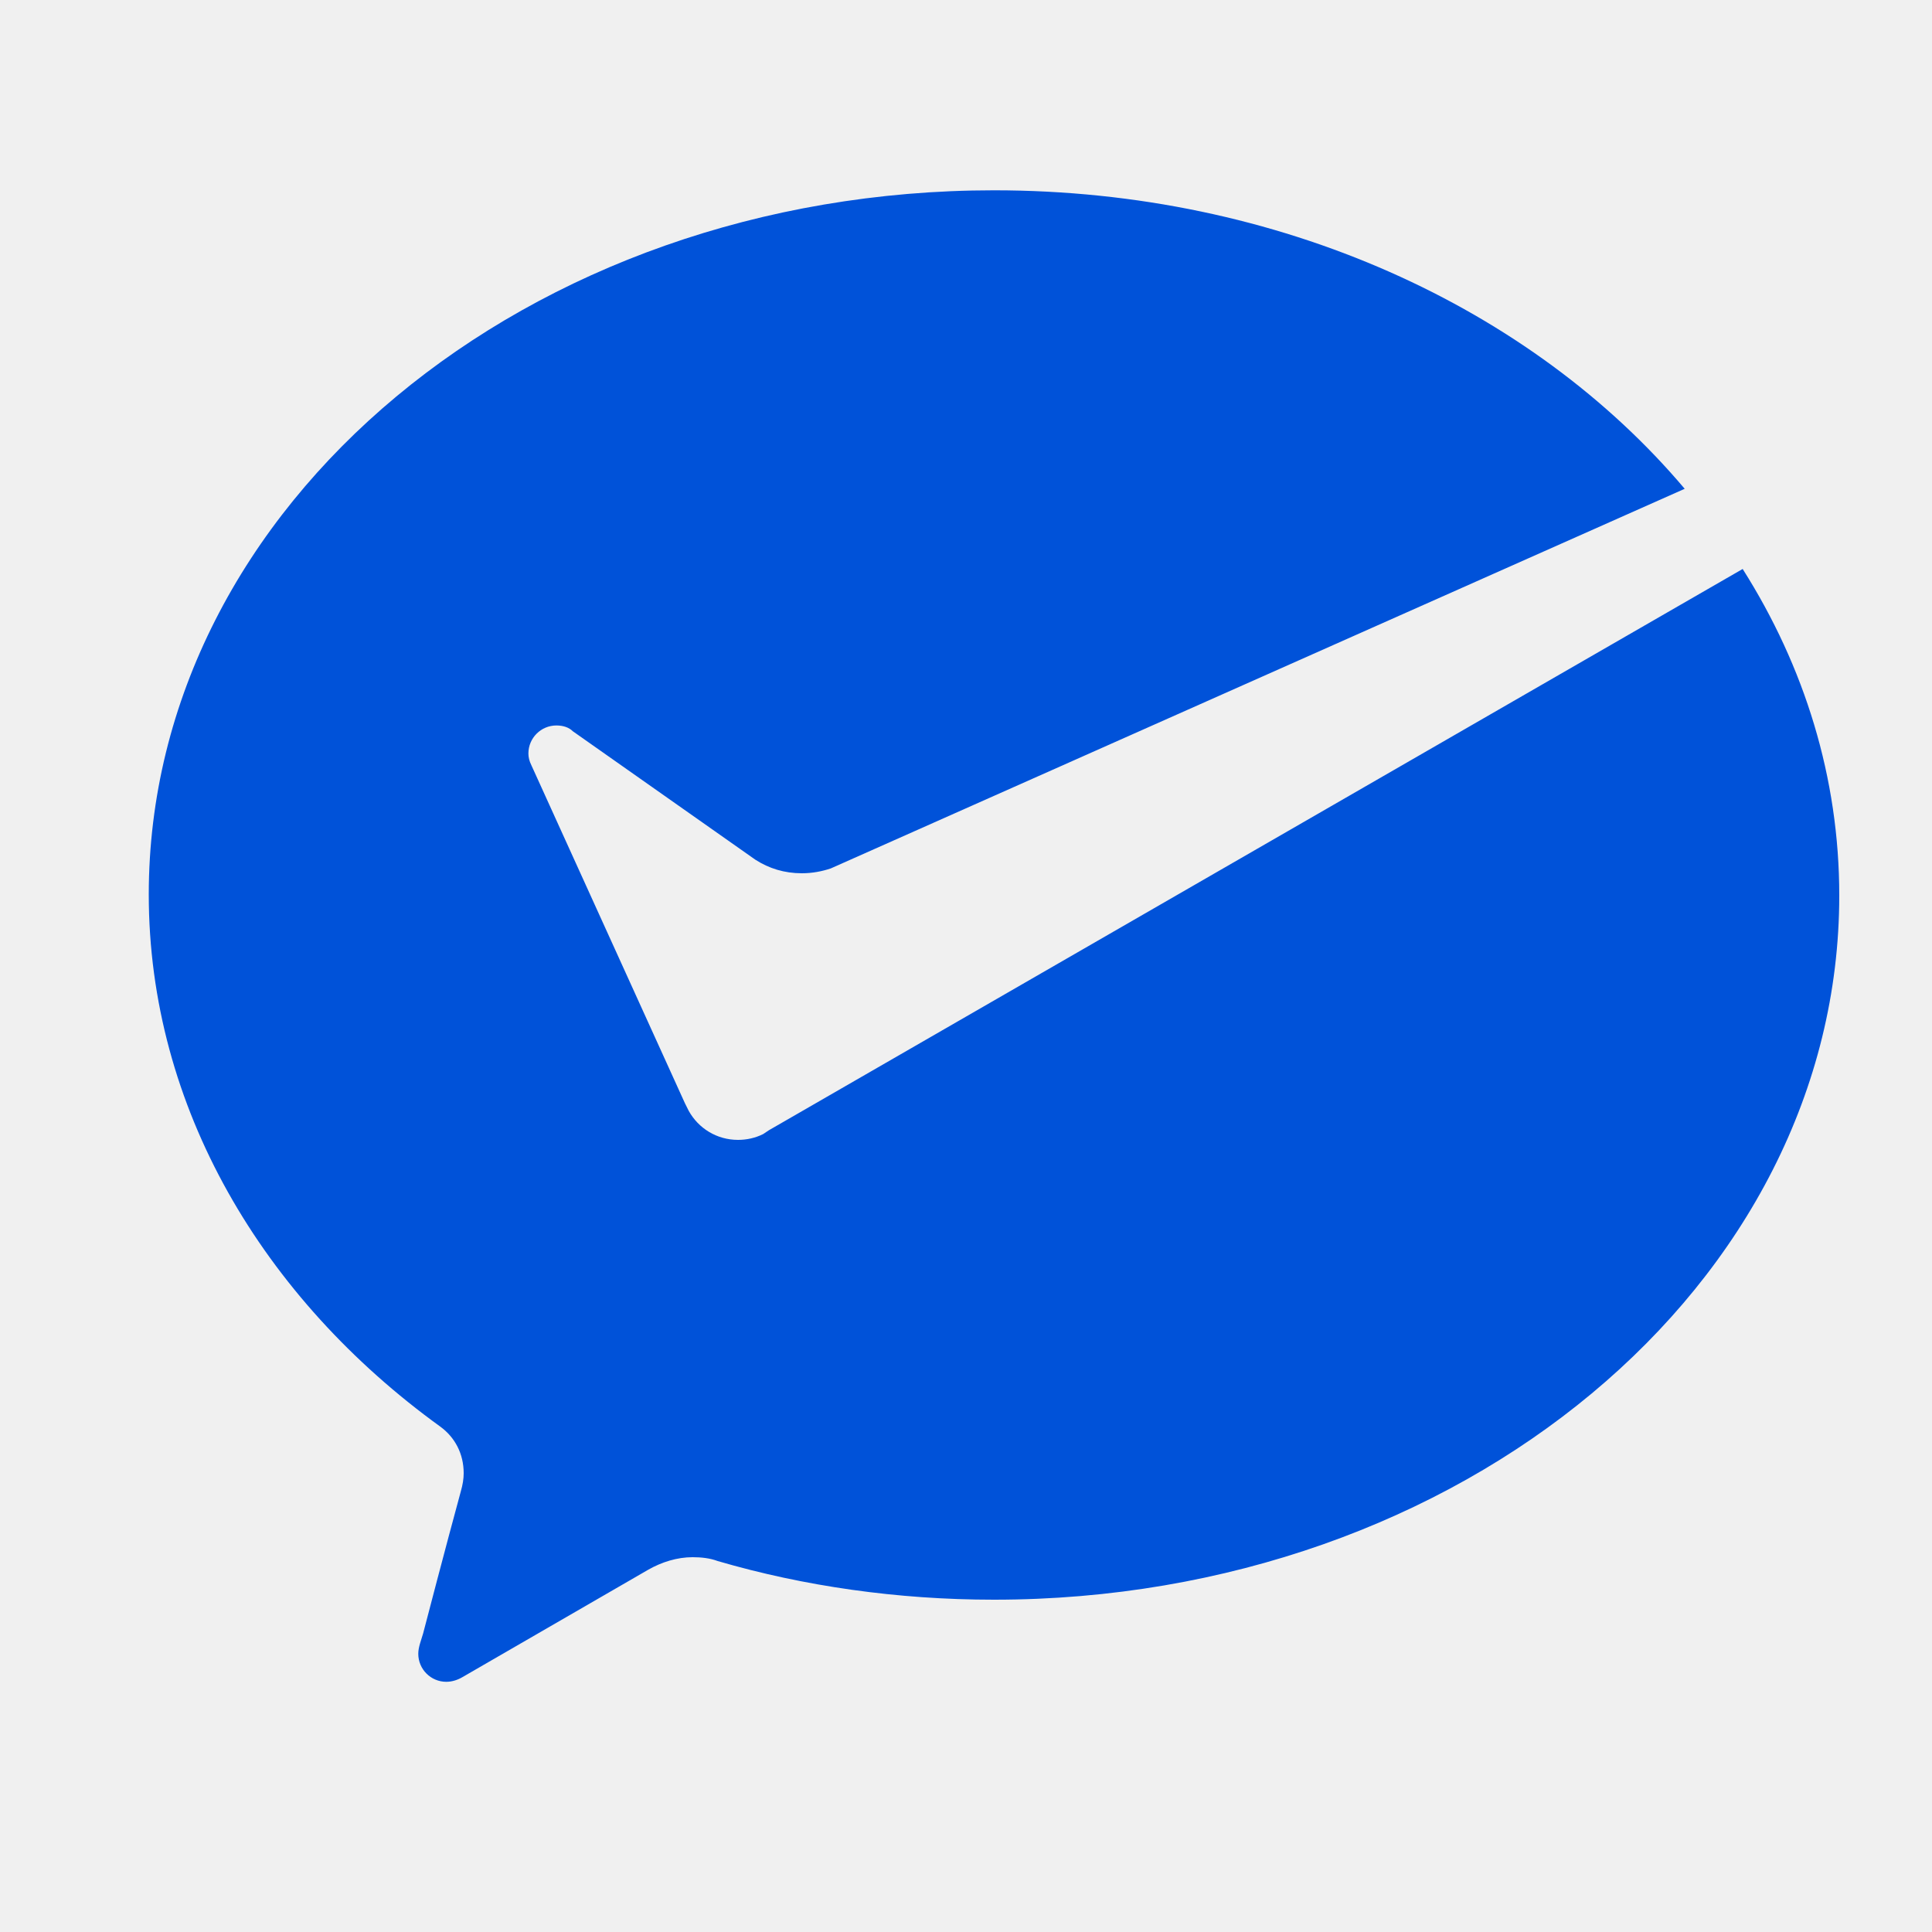
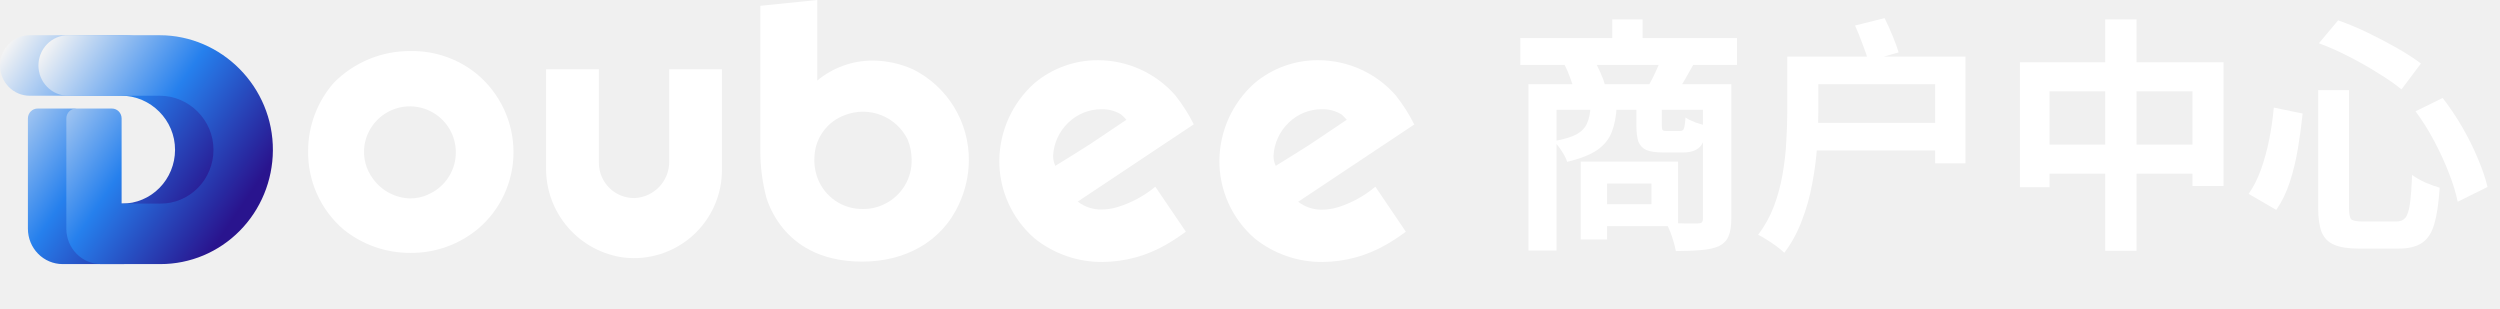
- <svg xmlns="http://www.w3.org/2000/svg" version="1.1" id="图层_1" x="0px" y="0px" viewBox="0 0 200 200" style="enable-background:new 0 0 200 200;" xml:space="preserve">
-   <style type="text/css">
- 	.st0{fill:#0052D9;}
- </style>
-   <path class="st0" d="M79,117.4c-0.8,0.4-1.7,0.6-2.6,0.6c-2.2,0-4.1-1.2-5.1-3l-0.4-0.8L55,79.2c-0.2-0.4-0.3-0.8-0.3-1.2  c0-1.6,1.3-2.9,2.9-2.9c0.7,0,1.3,0.2,1.7,0.6L78.2,89c1.4,0.9,3,1.4,4.8,1.4c1.1,0,2.1-0.2,3-0.5l88.4-39.3  c-15.8-18.7-41.9-30.9-71.5-30.9c-48.3,0-87.5,32.6-87.5,72.9c0,22,11.8,41.8,30.2,55.1c1.5,1.1,2.4,2.8,2.4,4.8  c0,0.6-0.1,1.2-0.3,1.9c-1.5,5.5-3.8,14.3-3.9,14.7c-0.2,0.7-0.5,1.4-0.5,2.1c0,1.6,1.3,2.9,2.9,2.9c0.6,0,1.2-0.2,1.7-0.5  l19.2-11.1c1.4-0.8,3-1.3,4.6-1.3c0.9,0,1.8,0.1,2.6,0.4c8.9,2.6,18.6,4,28.6,4c48.3,0,87.5-32.6,87.5-72.9c0-12.2-3.6-23.7-10-33.8  L79.6,117L79,117.4z" />
+ <svg xmlns="http://www.w3.org/2000/svg" width="284" height="35" viewBox="0 0 284 35" fill="none">
+   <path d="M13.753 4H3.377C2.481 4 1.622 4.362 0.989 5.007C0.356 5.652 0 6.526 0 7.438C0 8.35 0.356 9.224 0.989 9.869C1.622 10.514 2.481 10.876 3.377 10.876H13.789C17.113 10.876 19.9 13.645 19.885 17.032C19.88 18.652 19.243 20.205 18.115 21.348C16.987 22.491 15.46 23.133 13.868 23.132H9.449V13.452C9.449 13.155 9.333 12.869 9.126 12.659C8.919 12.448 8.639 12.33 8.347 12.33H4.273C3.98 12.33 3.7 12.448 3.493 12.659C3.287 12.869 3.17 13.155 3.17 13.452V25.986C3.17 27.051 3.586 28.072 4.325 28.824C5.064 29.577 6.067 30 7.112 30H13.868C17.237 30.001 20.47 28.645 22.861 26.228C25.253 23.812 26.609 20.53 26.633 17.1C26.686 9.895 20.829 4 13.753 4Z" fill="url(#paint0_linear_43_80)" />
+   <path d="M18.119 4H7.743C6.847 4 5.988 4.362 5.355 5.007C4.722 5.652 4.366 6.526 4.366 7.438C4.366 8.35 4.722 9.224 5.355 9.869C5.988 10.514 6.847 10.876 7.743 10.876H18.155C21.479 10.876 24.266 13.645 24.251 17.032C24.246 18.652 23.609 20.205 22.481 21.348C21.353 22.491 19.826 23.133 18.234 23.132H13.815V13.452C13.815 13.155 13.699 12.869 13.492 12.659C13.286 12.448 13.005 12.33 12.713 12.33H8.639C8.347 12.33 8.066 12.448 7.859 12.659C7.653 12.869 7.537 13.155 7.537 13.452V25.986C7.537 27.051 7.952 28.072 8.691 28.824C9.431 29.577 10.433 30 11.479 30H18.234C21.603 30.001 24.836 28.645 27.228 26.228C29.619 23.812 30.975 20.53 31 17.1C31.052 9.895 25.196 4 18.119 4Z" fill="url(#paint1_linear_43_80)" />
+   <path fill-rule="evenodd" clip-rule="evenodd" d="M54.163 8.4C52.048 6.677 49.391 5.756 46.663 5.8C45.042 5.783 43.433 6.092 41.934 6.709C40.434 7.325 39.074 8.237 37.933 9.39C36.068 11.508 35.028 14.228 35.003 17.05C34.963 18.753 35.301 20.443 35.993 21.999C36.685 23.555 37.713 24.939 39.003 26.05C41.157 27.797 43.85 28.744 46.623 28.73C49.439 28.754 52.172 27.775 54.333 25.97C55.586 24.901 56.592 23.573 57.282 22.078C57.973 20.584 58.331 18.957 58.333 17.31C58.336 15.61 57.963 13.93 57.242 12.39C56.522 10.85 55.47 9.487 54.163 8.4ZM48.603 22.12C47.972 22.396 47.292 22.539 46.603 22.54C45.782 22.521 44.976 22.314 44.248 21.934C43.52 21.554 42.889 21.012 42.403 20.35C41.989 19.811 41.687 19.194 41.515 18.536C41.343 17.878 41.305 17.193 41.403 16.52C41.54 15.619 41.91 14.769 42.477 14.055C43.044 13.342 43.788 12.789 44.635 12.452C45.481 12.115 46.402 12.005 47.304 12.135C48.206 12.264 49.059 12.627 49.777 13.188C50.496 13.749 51.055 14.489 51.398 15.333C51.742 16.177 51.859 17.096 51.737 18C51.616 18.903 51.26 19.758 50.704 20.481C50.149 21.204 49.414 21.769 48.573 22.12H48.603Z" fill="white" />
+   <path fill-rule="evenodd" clip-rule="evenodd" d="M103.723 7.88C102.274 7.227 100.703 6.886 99.113 6.88C96.823 6.884 94.605 7.687 92.843 9.15V0L86.373 0.66V17.06C86.364 18.896 86.6 20.726 87.073 22.5C87.491 23.783 88.15 24.974 89.013 26.01C90.333 27.57 92.923 29.72 97.953 29.72C102.693 29.72 106.953 27.57 108.953 23.16C109.665 21.623 110.043 19.953 110.063 18.26C110.086 16.109 109.503 13.996 108.382 12.16C107.261 10.325 105.647 8.842 103.723 7.88ZM100.523 23.16C99.759 23.55 98.911 23.749 98.053 23.74C96.941 23.766 95.848 23.448 94.924 22.828C94.001 22.209 93.291 21.319 92.893 20.28C92.589 19.48 92.462 18.624 92.523 17.77C92.57 16.725 92.928 15.719 93.552 14.879C94.176 14.04 95.036 13.406 96.023 13.06C97.341 12.557 98.799 12.566 100.112 13.084C101.423 13.602 102.494 14.592 103.113 15.86C103.407 16.581 103.56 17.352 103.563 18.13C103.589 19.171 103.316 20.198 102.778 21.089C102.239 21.98 101.457 22.699 100.523 23.16Z" fill="white" />
+   <path fill-rule="evenodd" clip-rule="evenodd" d="M133.523 10.84C132.428 9.588 131.078 8.583 129.564 7.894C128.05 7.204 126.407 6.845 124.743 6.84C122.104 6.822 119.545 7.744 117.523 9.44C116.286 10.539 115.291 11.884 114.602 13.389C113.914 14.893 113.546 16.525 113.523 18.18C113.505 19.865 113.854 21.533 114.545 23.07C115.235 24.606 116.252 25.975 117.523 27.08C119.708 28.834 122.431 29.78 125.233 29.76C127.796 29.743 130.31 29.053 132.523 27.76C133.279 27.32 134.01 26.839 134.713 26.32L131.243 21.21C129.982 22.254 128.528 23.039 126.963 23.52C126.376 23.699 125.767 23.793 125.153 23.8C124.17 23.821 123.21 23.503 122.433 22.9L135.613 14.12C135.028 12.96 134.328 11.861 133.523 10.84ZM123.713 16.45C122.443 17.27 121.163 18.05 119.883 18.84C119.715 18.477 119.63 18.08 119.633 17.68C119.71 16.255 120.329 14.913 121.363 13.93C122.367 12.954 123.713 12.408 125.113 12.41C125.897 12.387 126.67 12.588 127.343 12.99C127.562 13.181 127.769 13.384 127.963 13.6C126.573 14.55 125.123 15.5 123.723 16.45H123.713Z" fill="white" />
+   <path fill-rule="evenodd" clip-rule="evenodd" d="M152.003 23.54C151.416 23.719 150.807 23.814 150.193 23.82C149.211 23.838 148.251 23.521 147.473 22.92L160.663 14.14C160.076 12.972 159.372 11.867 158.563 10.84C157.467 9.589 156.117 8.585 154.603 7.895C153.09 7.206 151.447 6.846 149.783 6.84C147.131 6.813 144.556 7.735 142.523 9.44C141.286 10.539 140.291 11.884 139.602 13.389C138.914 14.893 138.546 16.525 138.523 18.18C138.505 19.865 138.854 21.533 139.545 23.07C140.235 24.607 141.252 25.975 142.523 27.08C144.705 28.833 147.425 29.779 150.223 29.76C152.79 29.744 155.307 29.055 157.523 27.76C158.277 27.322 159.005 26.841 159.703 26.32L156.243 21.21C154.995 22.255 153.555 23.047 152.003 23.54ZM144.673 17.68C144.75 16.255 145.369 14.913 146.403 13.93C147.405 12.95 148.752 12.404 150.153 12.41C150.937 12.387 151.71 12.588 152.383 12.99C152.597 13.183 152.8 13.386 152.993 13.6L148.753 16.45C147.473 17.27 146.193 18.05 144.923 18.84C144.75 18.478 144.665 18.081 144.673 17.68Z" fill="white" />
+   <path fill-rule="evenodd" clip-rule="evenodd" d="M76.023 7.87V18.32C76.04 19.386 75.643 20.417 74.916 21.197C74.189 21.976 73.188 22.443 72.123 22.5C71.59 22.512 71.061 22.417 70.565 22.222C70.069 22.026 69.617 21.733 69.236 21.361C68.855 20.988 68.553 20.543 68.346 20.052C68.139 19.561 68.033 19.033 68.033 18.5V7.87H62.033V19.06C62.007 21.549 62.895 23.962 64.527 25.842C66.16 27.721 68.425 28.937 70.893 29.26C72.291 29.418 73.707 29.278 75.048 28.851C76.389 28.424 77.624 27.719 78.674 26.782C79.723 25.845 80.563 24.696 81.139 23.412C81.714 22.128 82.012 20.737 82.013 19.33V7.87H76.013H76.023Z" fill="white" />
+   <path d="M172.708 4.328H197.32V7.38H172.708V4.328ZM183.152 2.2H186.596V6.148H183.152V2.2ZM173.632 9.564H195.192V12.476H176.824V28.464H173.632V9.564ZM193.456 9.564H196.676V24.88C196.676 25.683 196.573 26.327 196.368 26.812C196.181 27.297 195.817 27.68 195.276 27.96C194.716 28.203 194.035 28.352 193.232 28.408C192.429 28.483 191.477 28.52 190.376 28.52C190.32 28.221 190.236 27.876 190.124 27.484C190.012 27.092 189.881 26.7 189.732 26.308C189.583 25.935 189.424 25.608 189.256 25.328C190.003 25.347 190.721 25.365 191.412 25.384C192.121 25.384 192.597 25.384 192.84 25.384C193.064 25.384 193.223 25.347 193.316 25.272C193.409 25.179 193.456 25.029 193.456 24.824V9.564ZM180.688 12.112H183.656C183.6 13.213 183.413 14.175 183.096 14.996C182.779 15.817 182.228 16.499 181.444 17.04C180.66 17.581 179.521 18.029 178.028 18.384C177.916 18.011 177.701 17.591 177.384 17.124C177.085 16.657 176.796 16.293 176.516 16.032C177.673 15.827 178.541 15.565 179.12 15.248C179.699 14.912 180.091 14.492 180.296 13.988C180.52 13.484 180.651 12.859 180.688 12.112ZM185.896 12.084H188.78V14.24C188.78 14.539 188.817 14.725 188.892 14.8C188.967 14.856 189.125 14.884 189.368 14.884C189.424 14.884 189.517 14.884 189.648 14.884C189.779 14.884 189.919 14.884 190.068 14.884C190.217 14.884 190.357 14.884 190.488 14.884C190.637 14.884 190.74 14.884 190.796 14.884C190.964 14.884 191.085 14.856 191.16 14.8C191.253 14.725 191.319 14.576 191.356 14.352C191.412 14.128 191.449 13.792 191.468 13.344C191.729 13.531 192.103 13.717 192.588 13.904C193.092 14.072 193.531 14.203 193.904 14.296C193.773 15.491 193.503 16.293 193.092 16.704C192.681 17.115 192.047 17.32 191.188 17.32C191.057 17.32 190.889 17.32 190.684 17.32C190.479 17.32 190.255 17.32 190.012 17.32C189.788 17.32 189.573 17.32 189.368 17.32C189.181 17.32 189.032 17.32 188.92 17.32C188.099 17.32 187.464 17.227 187.016 17.04C186.587 16.835 186.288 16.517 186.12 16.088C185.971 15.64 185.896 15.033 185.896 14.268V12.084ZM179.568 18.356H182.564V27.204H179.568V18.356ZM181.416 18.356H190.628V25.692H181.416V23.2H187.604V20.848H181.416V18.356ZM177.72 7.324L181.052 6.764C181.313 7.193 181.565 7.688 181.808 8.248C182.051 8.789 182.228 9.265 182.34 9.676L178.84 10.376C178.765 9.965 178.616 9.471 178.392 8.892C178.187 8.313 177.963 7.791 177.72 7.324ZM188.668 6.736L192.392 7.296C192.056 7.893 191.739 8.453 191.44 8.976C191.16 9.48 190.889 9.909 190.628 10.264L187.296 9.704C187.539 9.275 187.791 8.78 188.052 8.22C188.313 7.66 188.519 7.165 188.668 6.736ZM203.032 6.428H206.56V12.784C206.56 13.96 206.513 15.248 206.42 16.648C206.327 18.029 206.14 19.448 205.86 20.904C205.599 22.341 205.207 23.732 204.684 25.076C204.18 26.42 203.517 27.633 202.696 28.716C202.491 28.511 202.201 28.268 201.828 27.988C201.473 27.727 201.1 27.475 200.708 27.232C200.335 26.989 200.008 26.803 199.728 26.672C200.475 25.683 201.072 24.6 201.52 23.424C201.968 22.229 202.295 21.016 202.5 19.784C202.724 18.533 202.864 17.311 202.92 16.116C202.995 14.921 203.032 13.811 203.032 12.784V6.428ZM210.732 2.9L214.092 2.06C214.391 2.657 214.689 3.32 214.988 4.048C215.287 4.757 215.52 5.392 215.688 5.952L212.244 6.932C212.095 6.391 211.871 5.737 211.572 4.972C211.292 4.207 211.012 3.516 210.732 2.9ZM205.244 6.428H223.276V18.552H219.832V9.564H205.244V6.428ZM205.328 13.96H221.54V17.096H205.328V13.96ZM229.464 7.072H252.592V21.128H249.064V10.376H232.824V21.268H229.464V7.072ZM231.2 16.424H251.024V19.728H231.2V16.424ZM239.152 2.2H242.708V28.492H239.152V2.2ZM263.344 10.236H266.844V23.592C266.844 24.283 266.928 24.721 267.096 24.908C267.283 25.076 267.712 25.16 268.384 25.16C268.515 25.16 268.757 25.16 269.112 25.16C269.467 25.16 269.849 25.16 270.26 25.16C270.671 25.16 271.053 25.16 271.408 25.16C271.763 25.16 272.033 25.16 272.22 25.16C272.668 25.16 273.004 25.029 273.228 24.768C273.471 24.488 273.648 23.965 273.76 23.2C273.872 22.435 273.956 21.324 274.012 19.868C274.404 20.167 274.908 20.456 275.524 20.736C276.14 20.997 276.681 21.193 277.148 21.324C277.036 23.06 276.831 24.441 276.532 25.468C276.233 26.476 275.767 27.185 275.132 27.596C274.497 28.025 273.611 28.24 272.472 28.24C272.323 28.24 272.089 28.24 271.772 28.24C271.473 28.24 271.128 28.24 270.736 28.24C270.363 28.24 269.989 28.24 269.616 28.24C269.243 28.24 268.897 28.24 268.58 28.24C268.281 28.24 268.067 28.24 267.936 28.24C266.741 28.24 265.808 28.091 265.136 27.792C264.483 27.512 264.016 27.036 263.736 26.364C263.475 25.692 263.344 24.768 263.344 23.592V10.236ZM263.428 4.916L265.612 2.312C266.732 2.704 267.871 3.18 269.028 3.74C270.185 4.3 271.287 4.879 272.332 5.476C273.377 6.073 274.273 6.652 275.02 7.212L272.808 10.152C272.08 9.555 271.193 8.939 270.148 8.304C269.121 7.651 268.02 7.025 266.844 6.428C265.687 5.831 264.548 5.327 263.428 4.916ZM258.304 12.224L261.58 12.896C261.449 14.184 261.272 15.5 261.048 16.844C260.824 18.188 260.516 19.467 260.124 20.68C259.732 21.875 259.219 22.929 258.584 23.844L255.448 22.024C256.008 21.221 256.475 20.297 256.848 19.252C257.221 18.207 257.529 17.087 257.772 15.892C258.015 14.697 258.192 13.475 258.304 12.224ZM274.404 12.644L277.484 11.132C278.287 12.159 279.033 13.269 279.724 14.464C280.415 15.659 281.003 16.844 281.488 18.02C281.992 19.196 282.356 20.269 282.58 21.24L279.192 22.92C279.005 21.968 278.679 20.895 278.212 19.7C277.745 18.487 277.185 17.264 276.532 16.032C275.879 14.8 275.169 13.671 274.404 12.644Z" fill="white" />
+   <defs>
+     <linearGradient id="paint0_linear_43_80" x1="-1.066" y1="7.941" x2="24.006" y2="24.935" gradientUnits="userSpaceOnUse">
+       <stop stop-color="#F4F4F4" />
+       <stop offset="0.5" stop-color="#2680ED" />
+       <stop offset="0.947" stop-color="#29148E" />
+     </linearGradient>
+     <linearGradient id="paint1_linear_43_80" x1="3.3" y1="7.941" x2="28.372" y2="24.935" gradientUnits="userSpaceOnUse">
+       <stop stop-color="#F4F4F4" />
+       <stop offset="0.5" stop-color="#2680ED" />
+       <stop offset="0.947" stop-color="#29148E" />
+     </linearGradient>
+   </defs>
</svg>
